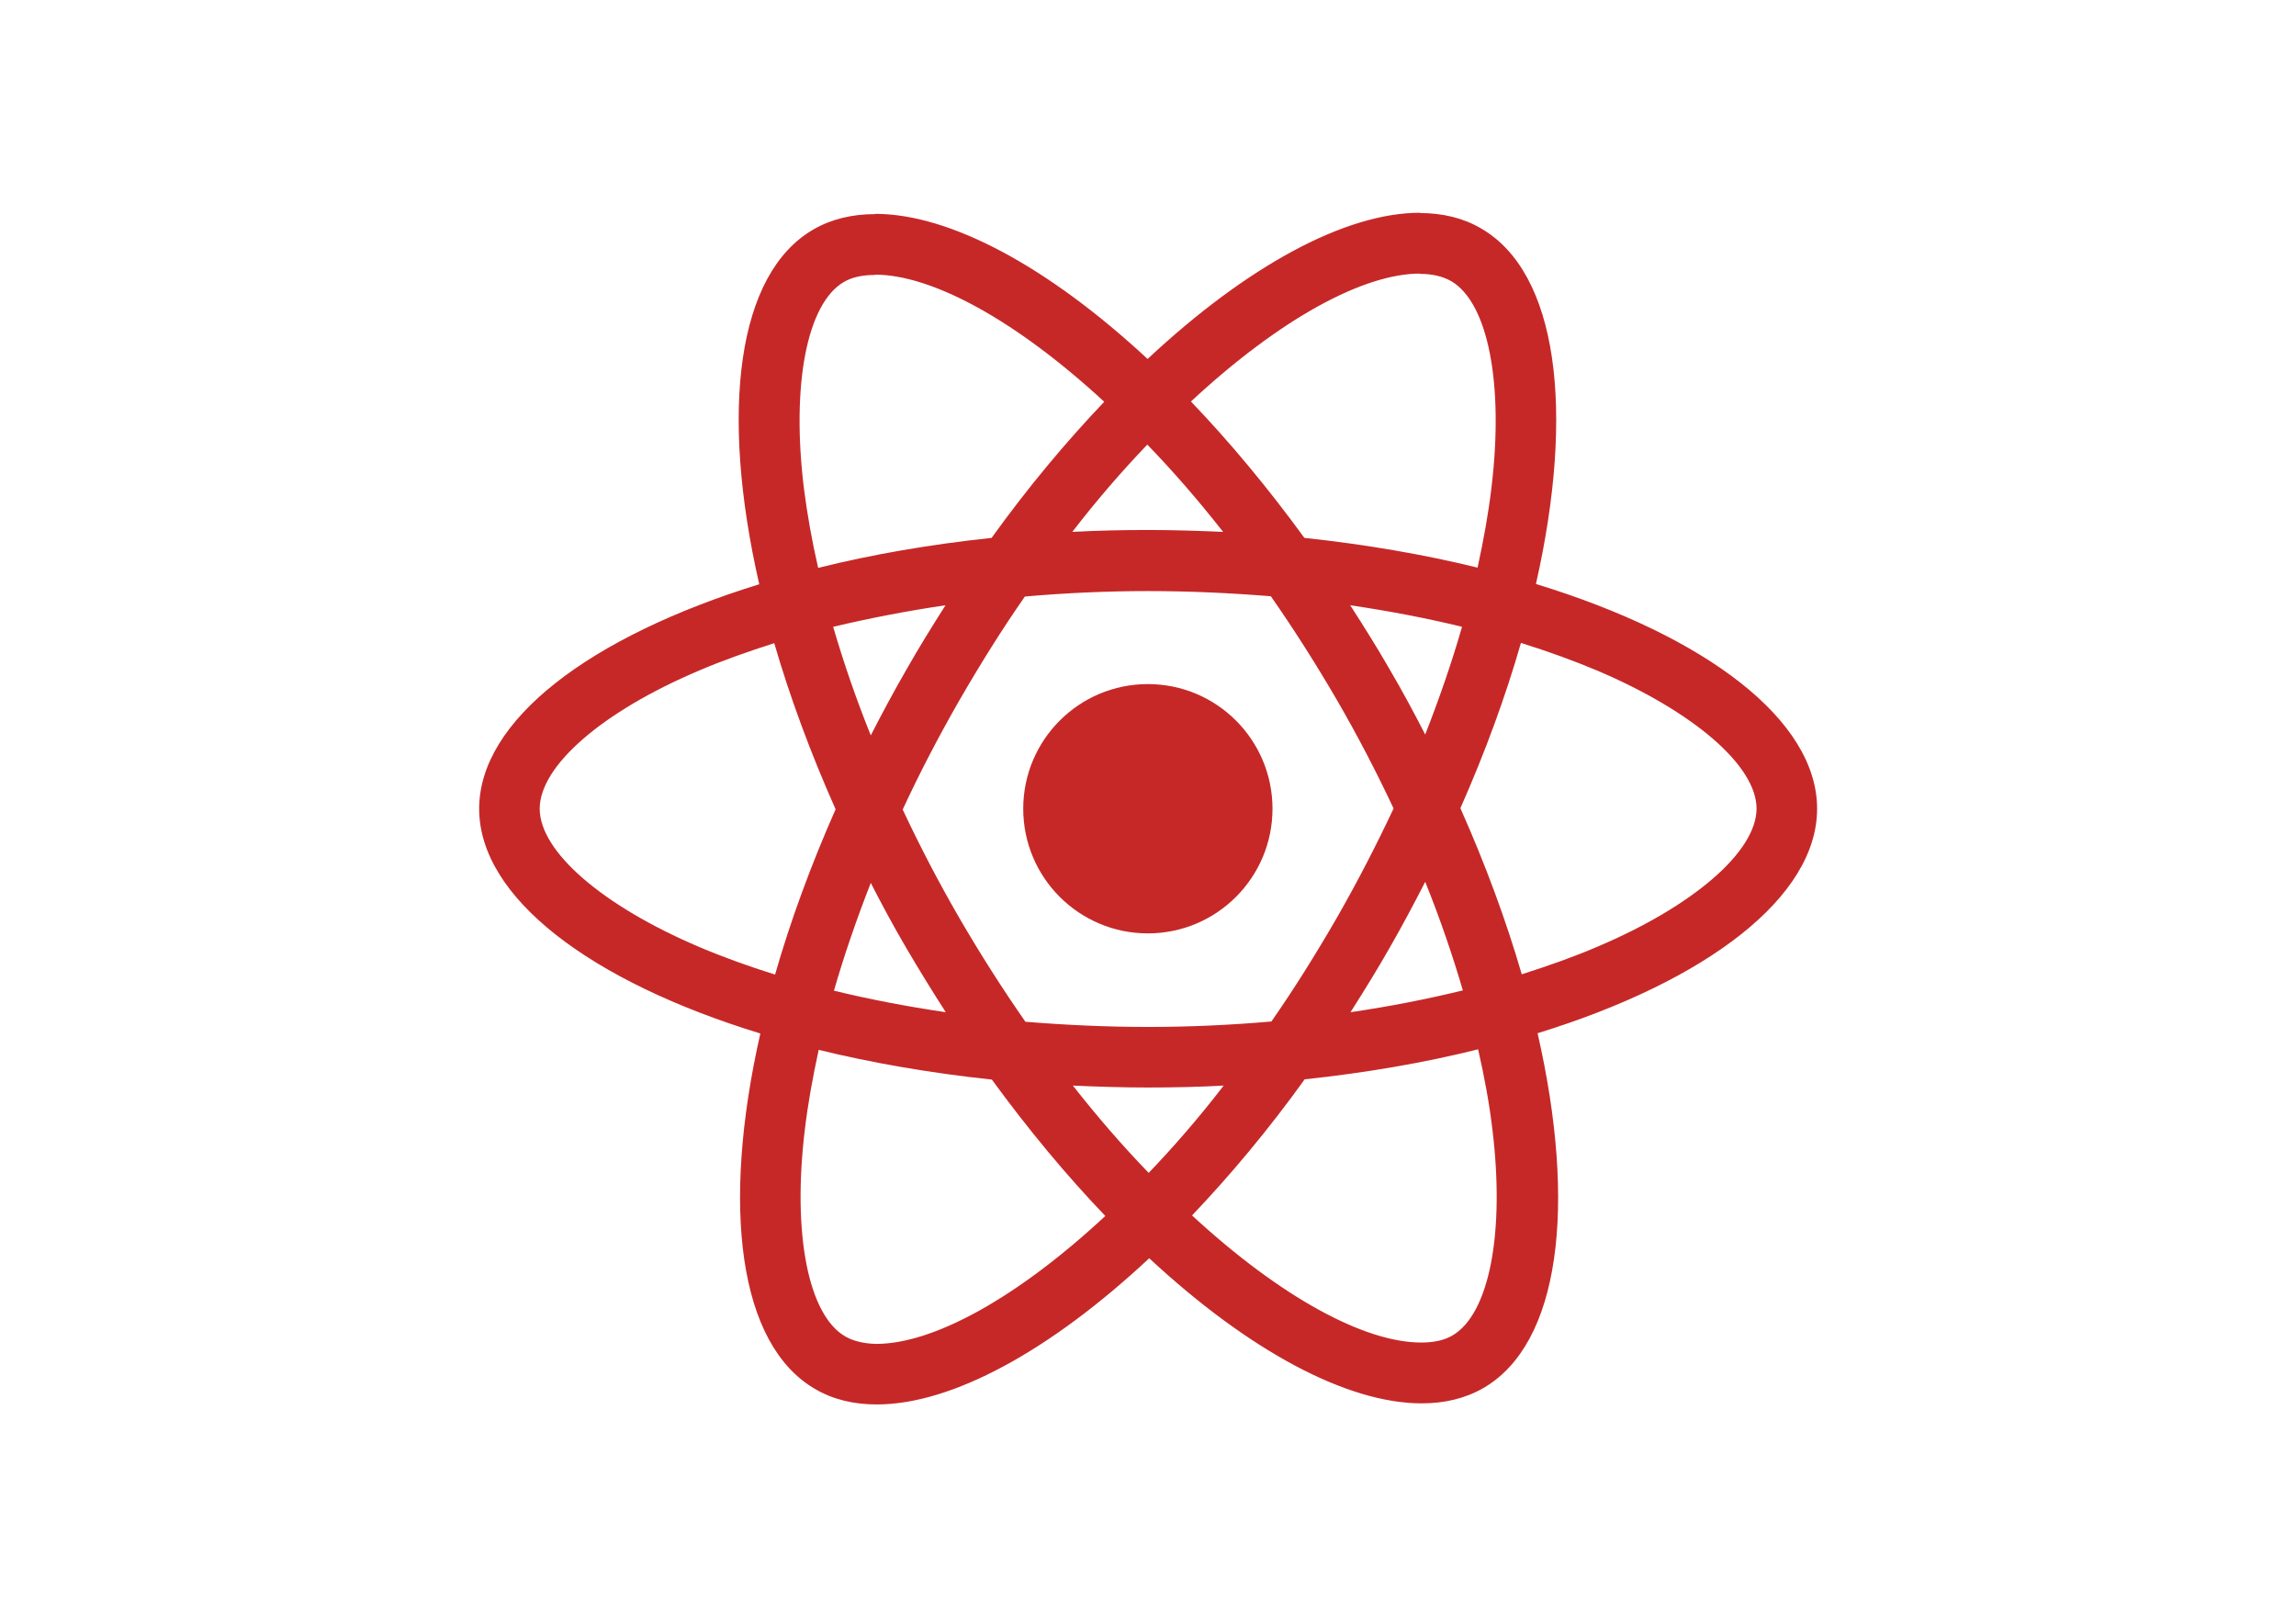
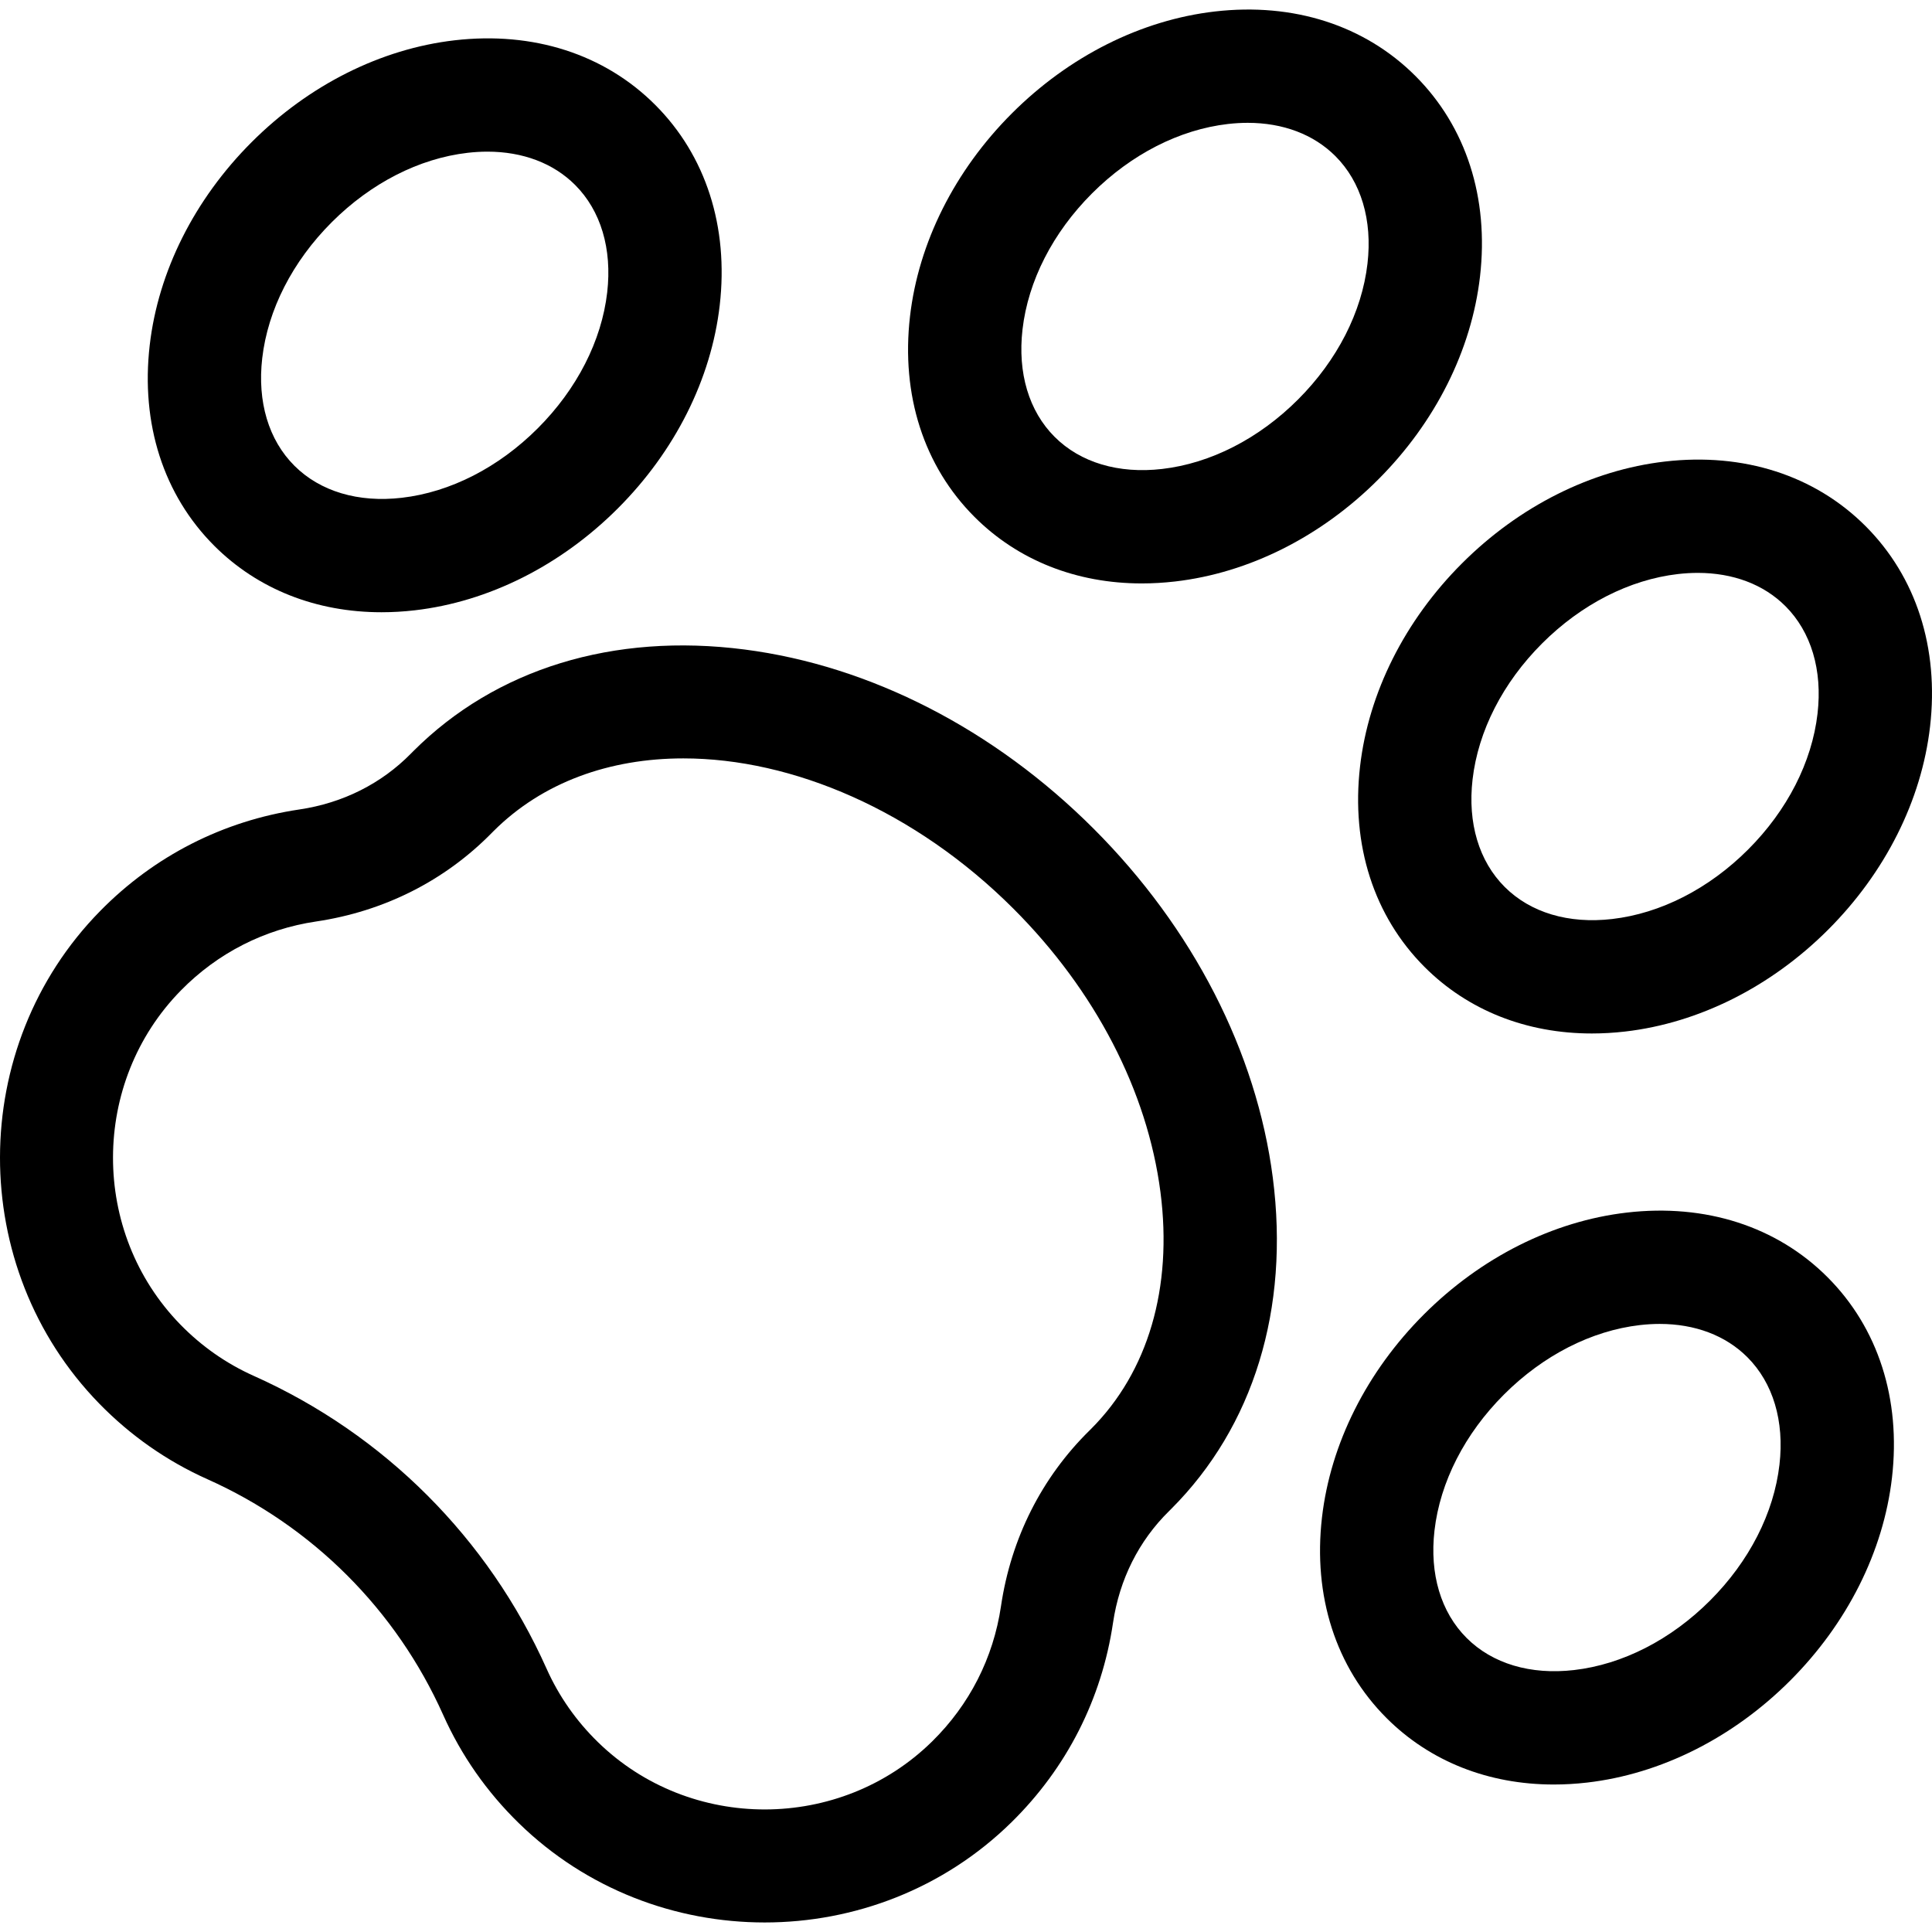
- <svg xmlns="http://www.w3.org/2000/svg" viewBox="0 0 841.9 595.3">
-   <g fill="#c62828">
-     <path d="M666.3 296.5c0-32.5-40.7-63.3-103.1-82.4 14.4-63.6 8-114.2-20.2-130.4-6.5-3.8-14.1-5.6-22.4-5.6v22.3c4.6 0 8.3.9 11.4 2.6 13.6 7.8 19.5 37.5 14.9 75.7-1.1 9.4-2.9 19.3-5.1 29.4-19.6-4.8-41-8.5-63.5-10.9-13.5-18.5-27.5-35.3-41.6-50 32.6-30.3 63.2-46.9 84-46.9V78c-27.5 0-63.5 19.6-99.9 53.6-36.4-33.8-72.4-53.2-99.9-53.2v22.3c20.7 0 51.4 16.5 84 46.6-14 14.7-28 31.4-41.3 49.9-22.6 2.4-44 6.1-63.6 11-2.3-10-4-19.7-5.2-29-4.7-38.2 1.1-67.9 14.6-75.8 3-1.8 6.9-2.6 11.5-2.6V78.5c-8.4 0-16 1.8-22.6 5.6-28.1 16.2-34.4 66.7-19.9 130.1-62.2 19.2-102.7 49.9-102.7 82.3 0 32.5 40.7 63.3 103.1 82.4-14.4 63.6-8 114.2 20.2 130.4 6.5 3.8 14.1 5.6 22.5 5.6 27.5 0 63.5-19.6 99.9-53.6 36.4 33.8 72.4 53.2 99.9 53.2 8.4 0 16-1.8 22.6-5.6 28.1-16.2 34.4-66.7 19.9-130.1 62-19.1 102.5-49.9 102.5-82.3zm-130.2-66.7c-3.7 12.9-8.3 26.2-13.5 39.5-4.1-8-8.4-16-13.1-24-4.6-8-9.5-15.8-14.4-23.4 14.2 2.1 27.9 4.7 41 7.9zm-45.8 106.5c-7.8 13.5-15.8 26.3-24.1 38.2-14.9 1.3-30 2-45.2 2-15.1 0-30.2-.7-45-1.9-8.3-11.9-16.4-24.6-24.2-38-7.6-13.1-14.5-26.4-20.8-39.8 6.2-13.4 13.2-26.8 20.7-39.9 7.8-13.5 15.8-26.3 24.1-38.2 14.9-1.3 30-2 45.2-2 15.1 0 30.2.7 45 1.9 8.3 11.9 16.4 24.6 24.2 38 7.6 13.1 14.5 26.4 20.8 39.8-6.3 13.4-13.2 26.8-20.7 39.9zm32.3-13c5.4 13.4 10 26.8 13.8 39.8-13.1 3.2-26.9 5.9-41.2 8 4.9-7.7 9.8-15.6 14.4-23.7 4.6-8 8.9-16.1 13-24.1zM421.2 430c-9.3-9.6-18.6-20.3-27.8-32 9 .4 18.2.7 27.5.7 9.4 0 18.7-.2 27.8-.7-9 11.7-18.3 22.4-27.5 32zm-74.4-58.9c-14.2-2.1-27.9-4.7-41-7.9 3.7-12.9 8.3-26.2 13.5-39.5 4.1 8 8.4 16 13.1 24 4.7 8 9.5 15.8 14.4 23.4zM420.7 163c9.3 9.6 18.6 20.3 27.8 32-9-.4-18.2-.7-27.5-.7-9.4 0-18.7.2-27.8.7 9-11.7 18.3-22.4 27.5-32zm-74 58.9c-4.9 7.7-9.8 15.6-14.4 23.7-4.6 8-8.9 16-13 24-5.4-13.4-10-26.8-13.8-39.8 13.1-3.1 26.9-5.8 41.2-7.9zm-90.5 125.2c-35.4-15.1-58.3-34.9-58.3-50.6 0-15.7 22.9-35.6 58.3-50.6 8.6-3.7 18-7 27.7-10.1 5.7 19.6 13.2 40 22.5 60.9-9.2 20.8-16.6 41.1-22.2 60.6-9.9-3.1-19.3-6.5-28-10.2zM310 490c-13.6-7.8-19.5-37.5-14.9-75.7 1.1-9.4 2.9-19.3 5.1-29.4 19.6 4.8 41 8.5 63.5 10.9 13.5 18.5 27.5 35.3 41.6 50-32.6 30.3-63.2 46.9-84 46.9-4.5-.1-8.3-1-11.3-2.7zm237.2-76.2c4.7 38.2-1.1 67.9-14.6 75.8-3 1.8-6.9 2.6-11.5 2.6-20.7 0-51.4-16.5-84-46.6 14-14.7 28-31.4 41.3-49.9 22.6-2.4 44-6.1 63.6-11 2.3 10.1 4.1 19.8 5.2 29.1zm38.5-66.7c-8.6 3.7-18 7-27.7 10.1-5.7-19.6-13.2-40-22.5-60.9 9.2-20.8 16.6-41.1 22.2-60.6 9.9 3.1 19.3 6.5 28.1 10.2 35.4 15.1 58.3 34.9 58.3 50.6-.1 15.7-23 35.6-58.4 50.6zM320.8 78.4z" />
-     <circle cx="420.9" cy="296.5" r="45.7" />
-     <path d="M520.5 78.1z" />
+ <svg xmlns="http://www.w3.org/2000/svg" id="Capa_1" enable-background="new 0 0 511.73 511.73" height="512" viewBox="0 0 511.73 511.73" width="512">
+   <g id="XMLID_195_">
+     <g id="XMLID_441_">
+       <path id="XMLID_273_" d="m202.538 509.203c-23.564 0-47.124-8.754-65.095-26.279-8.501-8.29-15.249-17.943-20.057-28.692-12.438-27.812-34.605-49.979-62.417-62.417-10.749-4.807-20.402-11.555-28.692-20.057-35.129-36.027-35.021-94.545.241-130.448 14.346-14.607 32.603-23.911 52.796-26.908 11.488-1.705 21.703-6.828 29.54-14.814l.608-.614c21.855-21.855 53.027-31.422 87.772-26.937 33.3 4.299 66.126 21.154 92.433 47.461s43.163 59.133 47.461 92.433c4.485 34.746-5.081 65.917-26.937 87.773l-.552.548c-8.009 7.873-13.136 18.099-14.833 29.58-2.987 20.207-12.289 38.476-26.898 52.833-17.997 17.687-41.686 26.538-65.37 26.538zm-21.528-308.327c-19.49 0-37.304 6.281-50.335 19.312l-.403.407c-12.456 12.693-28.552 20.811-46.555 23.483-13.684 2.031-26.062 8.343-35.797 18.254-23.919 24.353-23.993 64.046-.165 88.482 5.636 5.78 12.184 10.361 19.461 13.616 34.557 15.455 62.1 42.998 77.555 77.555 3.255 7.278 7.836 13.826 13.615 19.461 24.443 23.835 64.142 23.755 88.495-.177 9.914-9.742 16.224-22.129 18.248-35.822 2.66-17.994 10.776-34.101 23.472-46.58l.377-.374c15.131-15.131 21.664-37.405 18.396-62.719-3.455-26.76-17.277-53.417-38.921-75.061-26.051-26.053-58.58-39.837-87.443-39.837z" />
+     </g>
+     <g id="XMLID_481_">
+       <path id="XMLID_270_" d="m302.428 154.533c-17.302 0-32.797-6.104-44.302-17.609-13.428-13.427-19.498-32.292-17.093-53.12 2.255-19.531 11.839-38.629 26.987-53.777 15.147-15.147 34.245-24.731 53.776-26.987 20.829-2.402 39.692 3.667 53.12 17.093 13.428 13.428 19.498 32.293 17.094 53.121-2.255 19.531-11.839 38.629-26.987 53.776-15.147 15.148-34.246 24.732-53.777 26.987-2.983.345-5.926.516-8.818.516zm28.051-121.999c-1.709 0-3.458.102-5.242.308-12.836 1.482-25.623 8.016-36.004 18.397-10.382 10.382-16.916 23.169-18.398 36.005-1.333 11.54 1.688 21.649 8.504 28.466 6.817 6.817 16.929 9.836 28.466 8.505 12.836-1.482 25.623-8.016 36.005-18.398s16.916-23.168 18.397-36.004c1.333-11.54-1.688-21.649-8.505-28.466-5.762-5.763-13.879-8.813-23.223-8.813z" />
+     </g>
+     <g id="XMLID_483_">
+       <path id="XMLID_267_" d="m101.05 162.166c-17.303 0-32.797-6.104-44.302-17.608-13.428-13.428-19.499-32.292-17.094-53.12 2.255-19.531 11.839-38.629 26.987-53.777 15.147-15.147 34.246-24.731 53.776-26.987 20.831-2.404 39.693 3.667 53.12 17.093 13.428 13.428 19.499 32.293 17.094 53.121-2.255 19.531-11.839 38.629-26.987 53.776-15.147 15.148-34.246 24.732-53.777 26.987-2.981.345-5.925.515-8.817.515zm28.051-121.998c-1.709 0-3.458.102-5.242.308-12.836 1.482-25.623 8.016-36.004 18.397-10.383 10.383-16.916 23.17-18.399 36.006-1.332 11.54 1.688 21.649 8.505 28.466 6.816 6.816 16.923 9.839 28.466 8.504 12.836-1.482 25.623-8.016 36.005-18.398s16.916-23.169 18.397-36.004c1.333-11.54-1.688-21.649-8.504-28.466-5.763-5.763-13.88-8.813-23.224-8.813z" />
+     </g>
+     <g id="XMLID_84_">
+       <path id="XMLID_242_" d="m421.633 273.738c-17.302 0-32.797-6.104-44.302-17.608-13.428-13.428-19.499-32.292-17.094-53.12 2.255-19.531 11.839-38.629 26.987-53.777 15.147-15.147 34.246-24.731 53.777-26.986 20.826-2.409 39.692 3.666 53.12 17.093s19.499 32.292 17.094 53.12c-2.255 19.531-11.839 38.629-26.986 53.777-15.148 15.147-34.247 24.731-53.777 26.987-2.983.343-5.927.514-8.819.514zm28.051-121.998c-1.709 0-3.458.102-5.242.308-12.836 1.482-25.623 8.016-36.005 18.398-10.382 10.382-16.916 23.168-18.398 36.004-1.332 11.54 1.688 21.649 8.505 28.466s16.928 9.84 28.466 8.504c12.836-1.482 25.623-8.016 36.005-18.397 10.382-10.382 16.916-23.169 18.397-36.005 1.333-11.54-1.688-21.649-8.504-28.466-5.763-5.763-13.879-8.812-23.224-8.812z" />
+     </g>
+     <g id="XMLID_3_">
+       <path id="XMLID_239_" d="m411.549 472.665c-17.302 0-32.797-6.104-44.302-17.608-13.428-13.428-19.499-32.292-17.094-53.12 2.255-19.531 11.839-38.629 26.987-53.777 15.147-15.147 34.246-24.731 53.777-26.986 20.826-2.408 39.692 3.666 53.12 17.093s19.499 32.292 17.094 53.12c-2.255 19.531-11.839 38.629-26.986 53.777-15.148 15.147-34.247 24.731-53.777 26.987-2.983.344-5.927.514-8.819.514zm28.051-121.997c-1.709 0-3.458.102-5.242.308-12.836 1.482-25.623 8.016-36.005 18.398-10.382 10.382-16.916 23.168-18.398 36.004-1.332 11.54 1.688 21.649 8.505 28.466 6.816 6.817 16.929 9.838 28.466 8.504 12.836-1.482 25.623-8.016 36.005-18.397 10.382-10.382 16.916-23.169 18.397-36.005 1.333-11.54-1.688-21.649-8.504-28.466-5.763-5.763-13.879-8.812-23.224-8.812z" />
+     </g>
  </g>
</svg>
